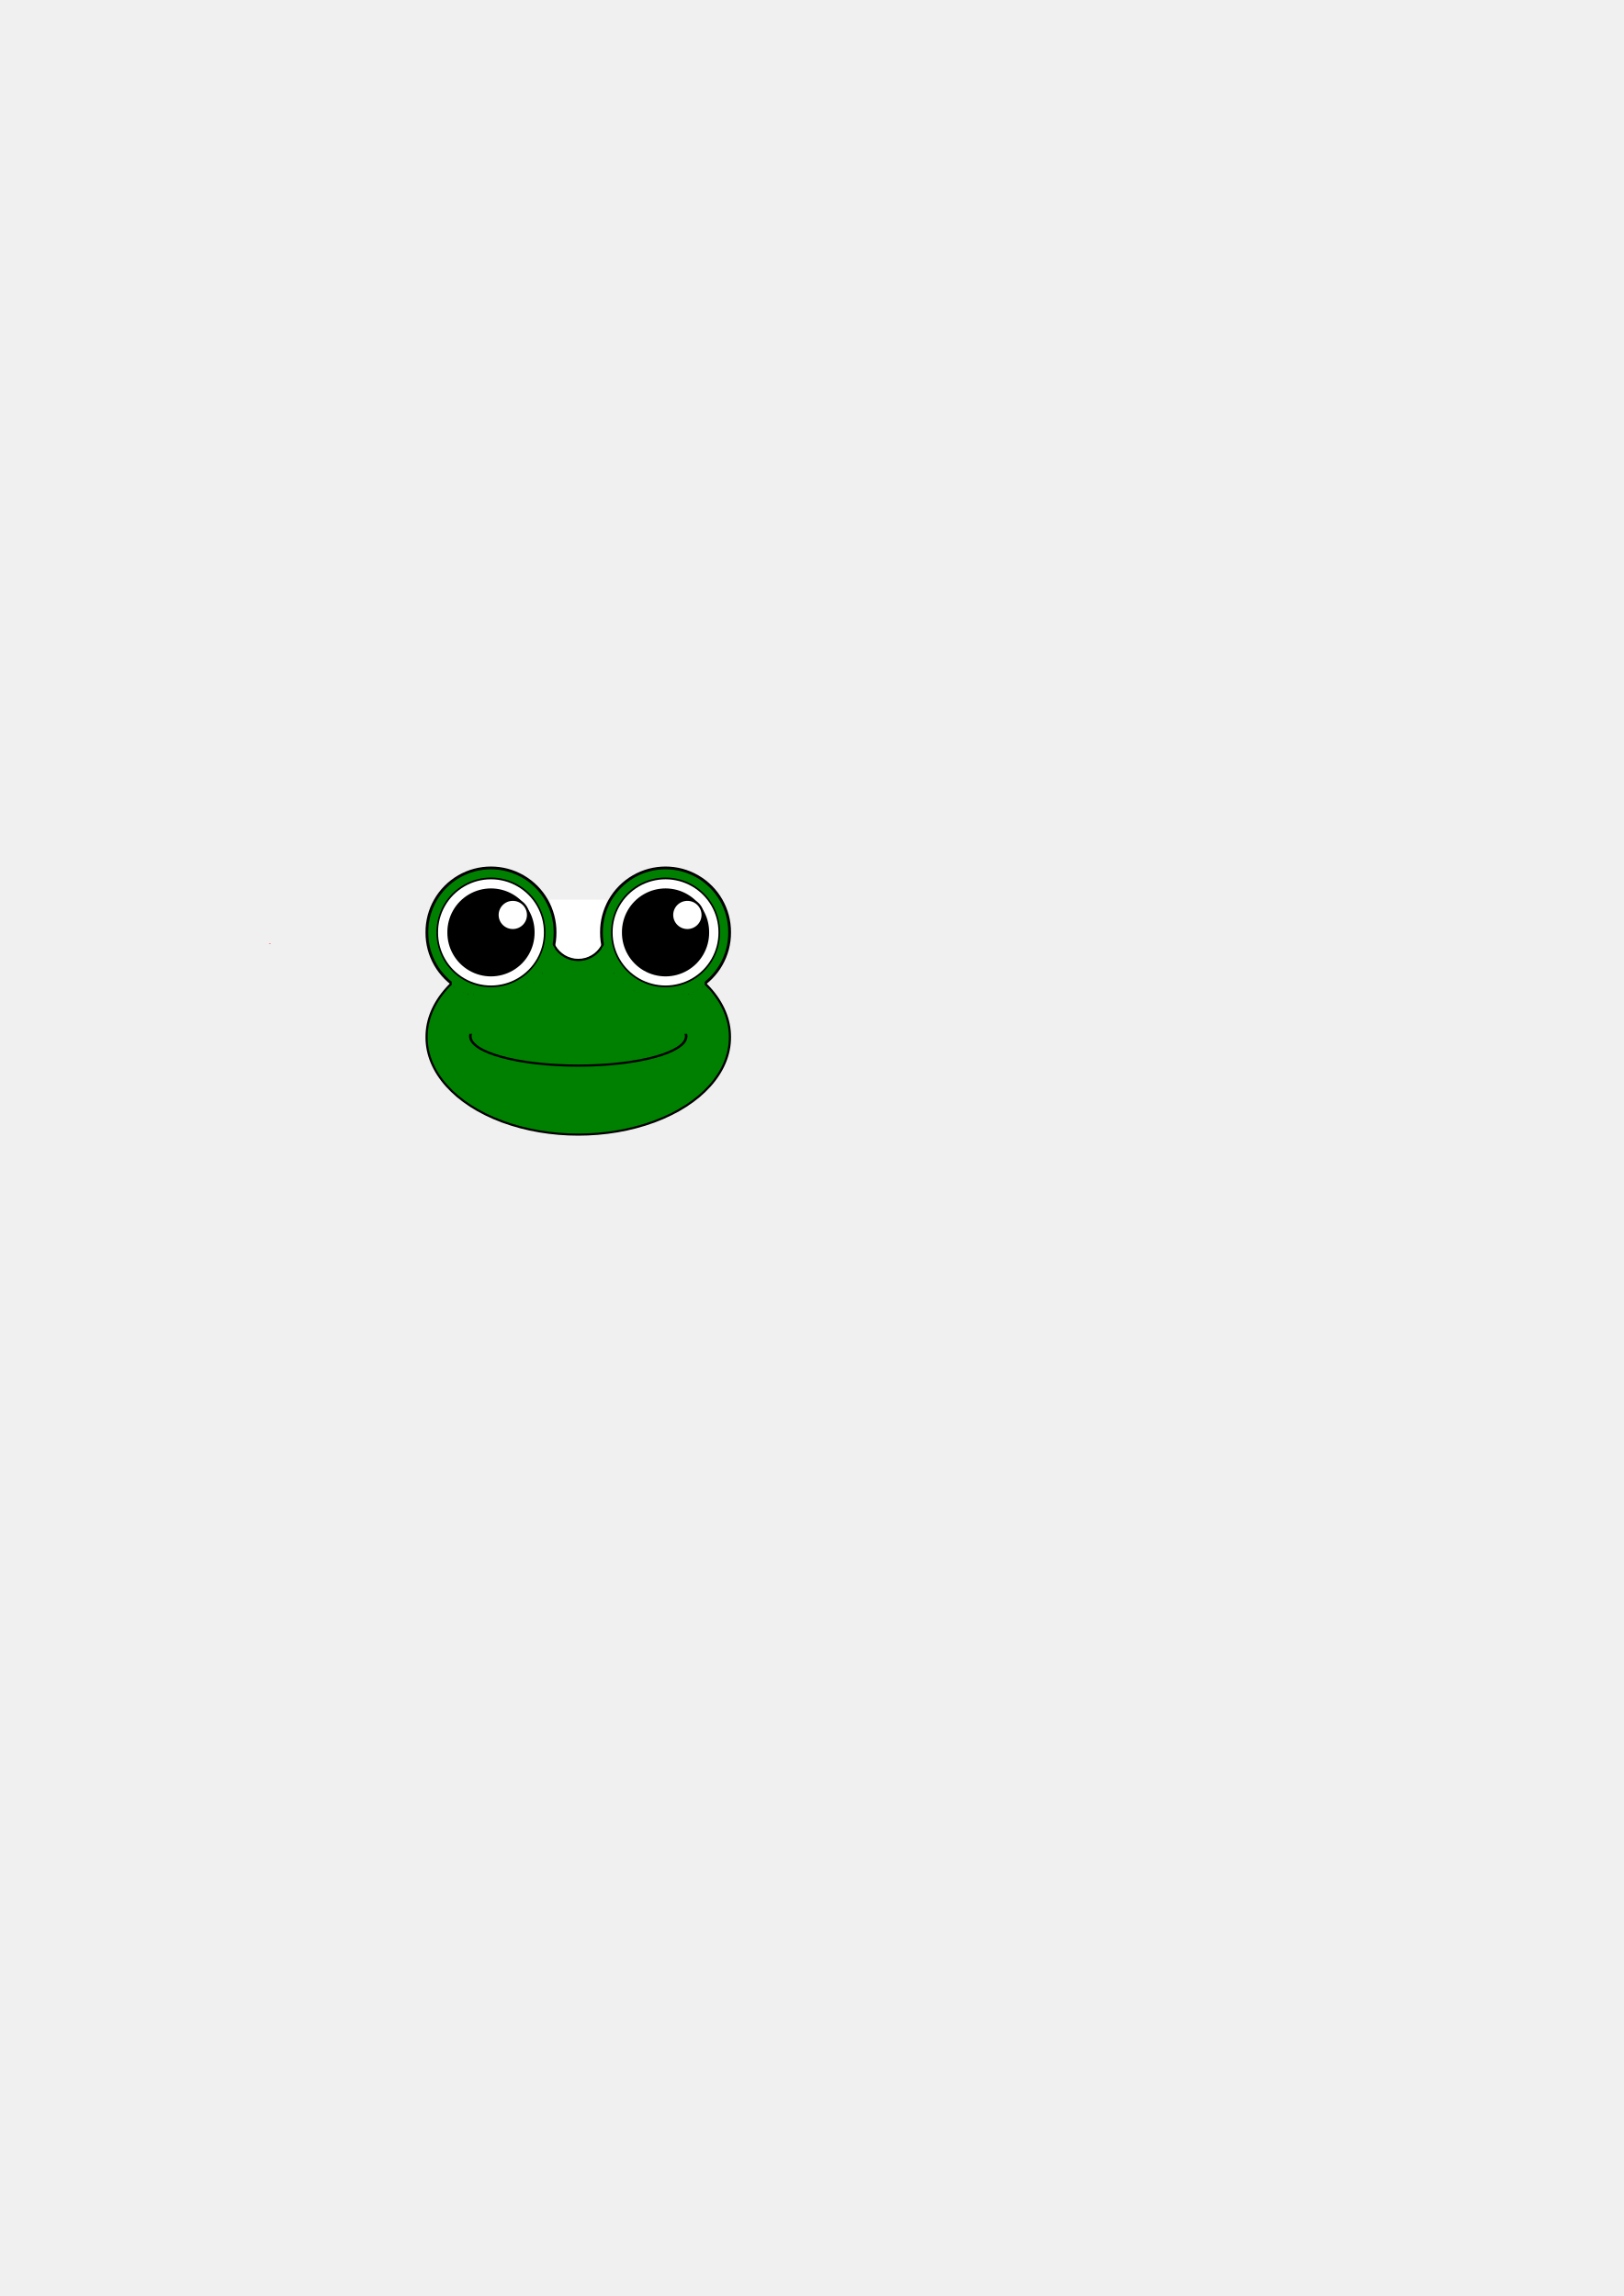
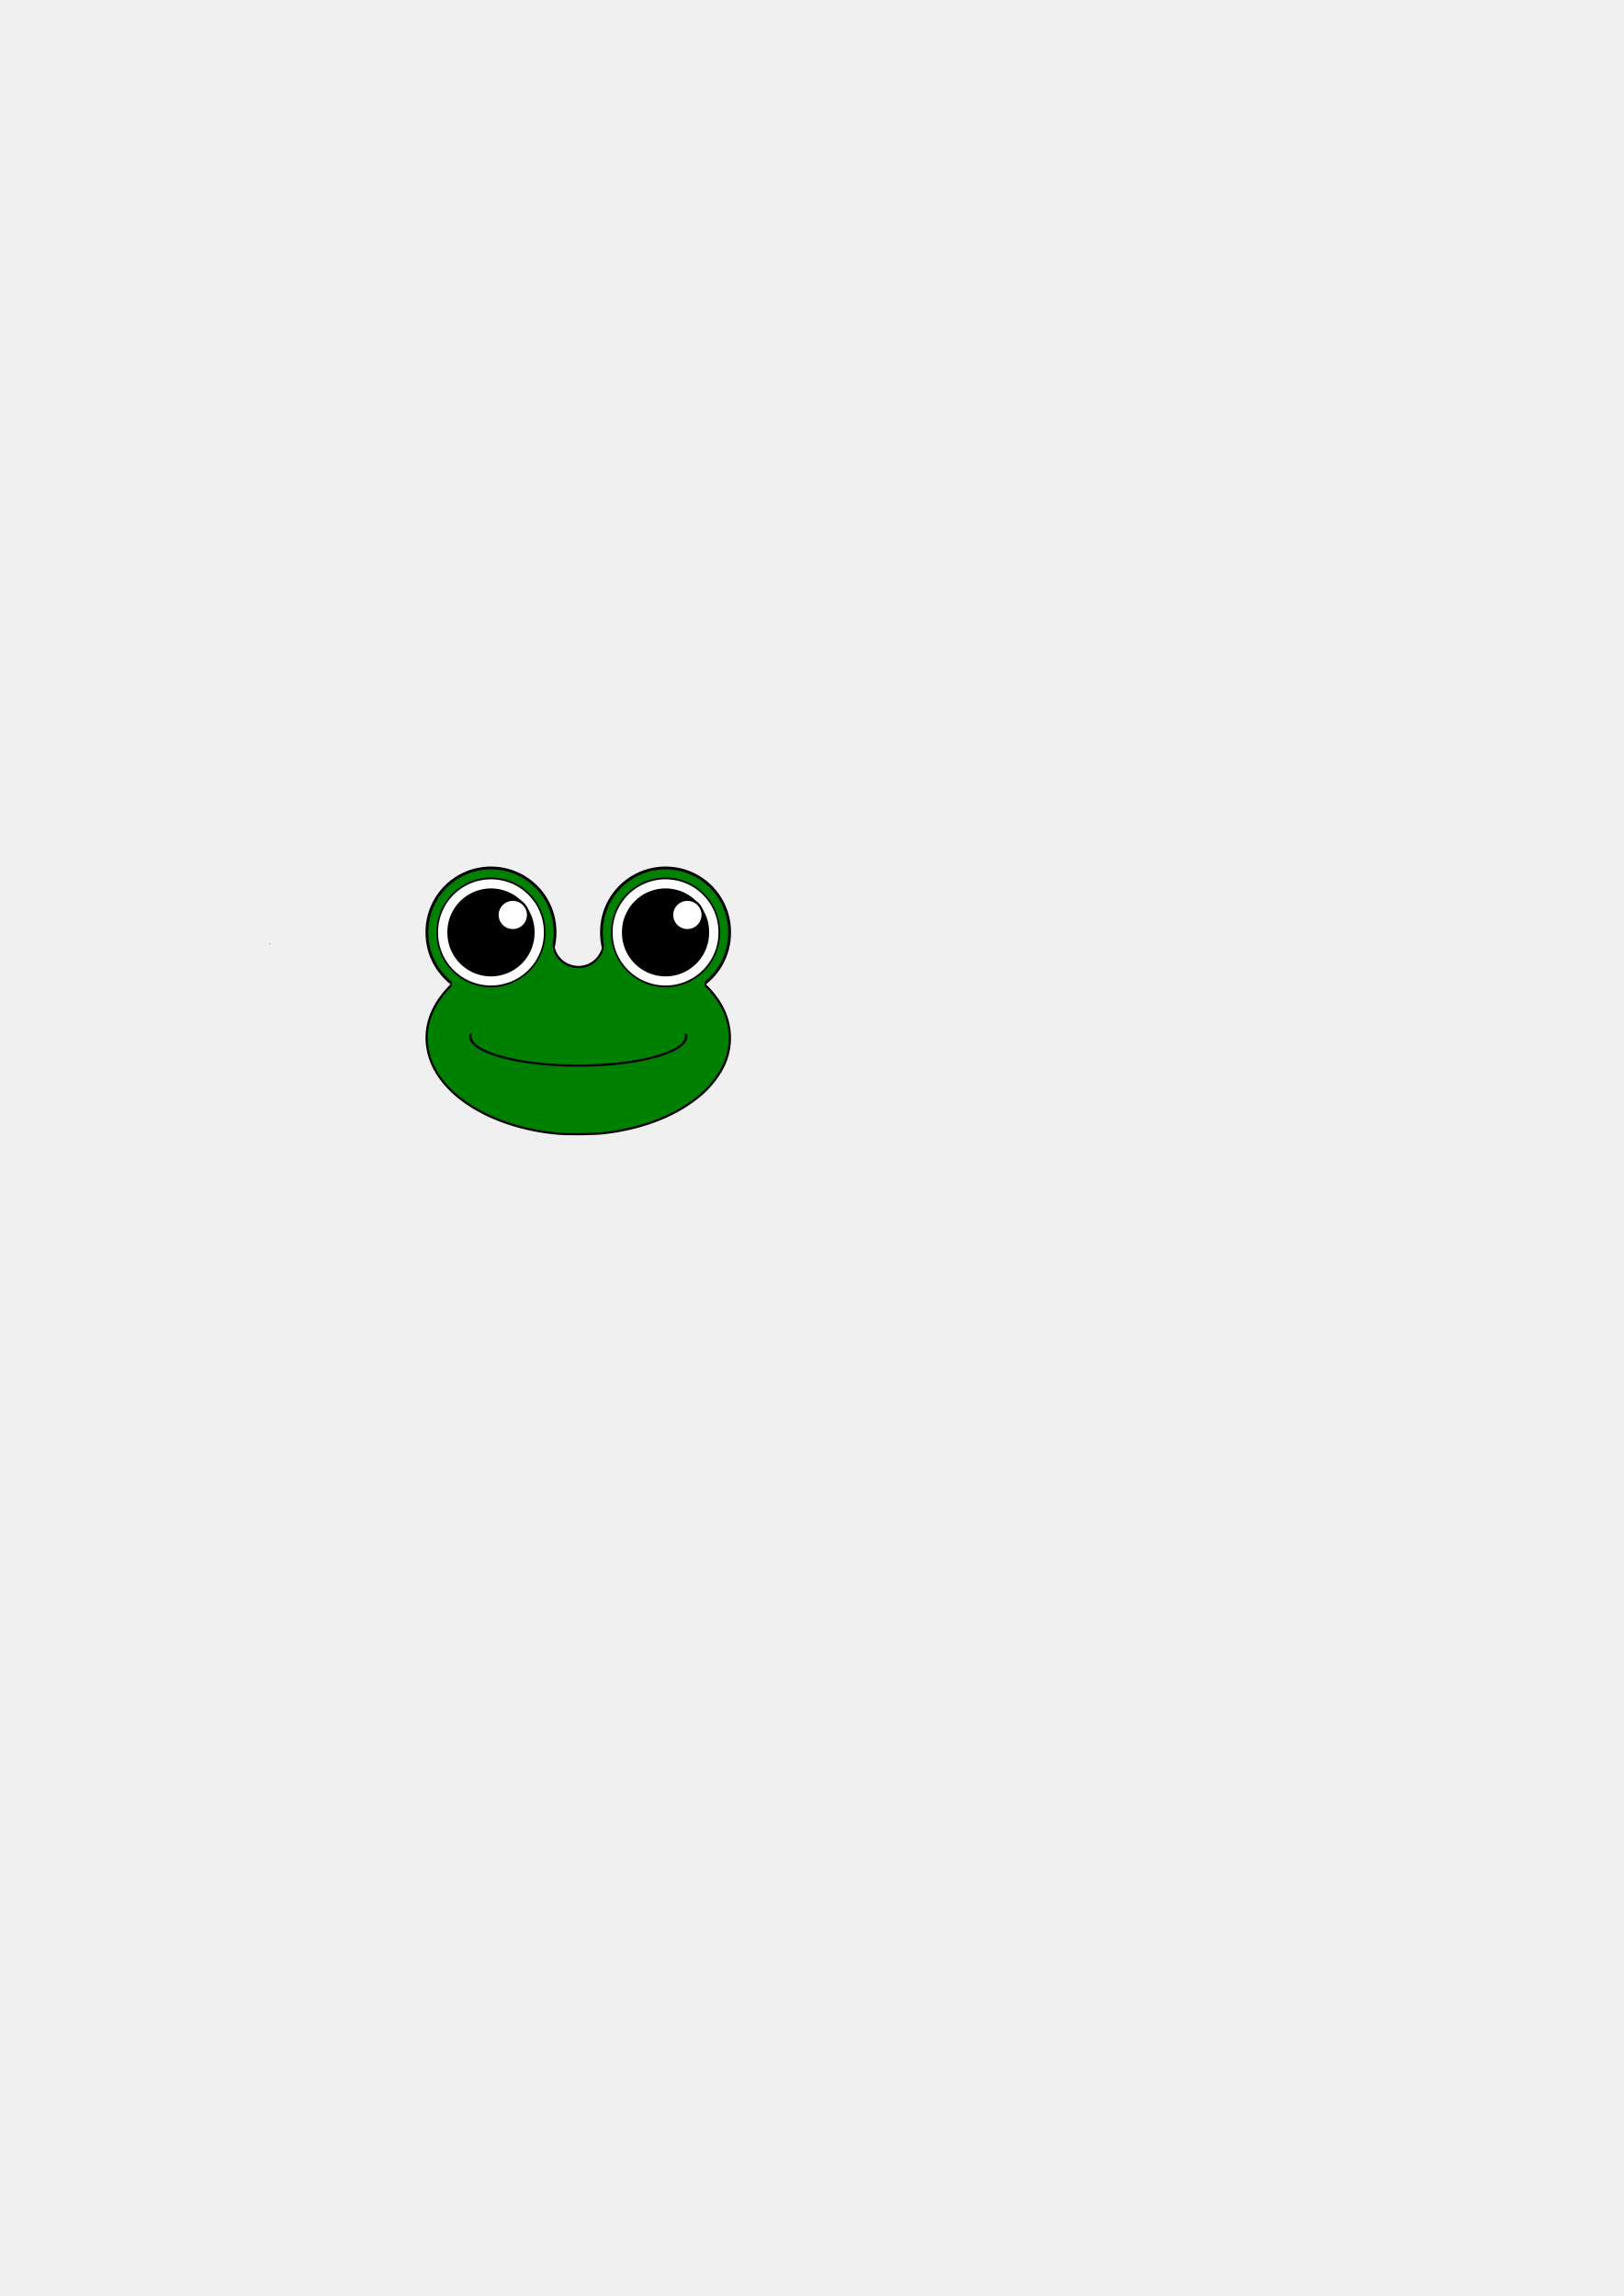
<svg xmlns="http://www.w3.org/2000/svg" width="744.094" height="1052.362" id="svg2" version="1.1">
  <defs id="defs4" />
  <g id="layer1">
-     <path style="fill:#008000;stroke:#000000;stroke-width:1px;stroke-linecap:butt;stroke-linejoin:miter;stroke-opacity:1" id="path3859" d="m 325.357,526.291 a 69.286,45.357 0 1 1 -138.571,0 69.286,45.357 0 1 1 138.571,0 z" transform="matrix(1.00315,0,0,0.9811893,8.122007,-41.02871)" />
-     <path style="fill:none;stroke:#000000;stroke-width:1px;stroke-linecap:butt;stroke-linejoin:miter;stroke-opacity:1;opacity:1" id="path3833" d="m 139.643,446.469 a 11.786,10.893 0 1 1 -23.571,0 11.786,10.893 0 1 1 23.571,0 z" transform="matrix(1.056412,0,0,1.143004,129.9302,-82.95383)" />
-     <rect style="fill:#ffffff;stroke:none" id="rect3845" width="26" height="20" x="252" y="412.362" />
-     <rect style="fill:none;stroke:none" id="rect3837" width="96.429" height="33.571" x="151.071" y="492.005" />
-     <path style="fill:#ffffff;stroke:none" id="path3833-9" d="m 139.643,446.469 a 11.786,10.893 0 1 1 -23.571,0 11.786,10.893 0 1 1 23.571,0 z" transform="matrix(1.018182,0,0,1.101639,134.8182,-64.48598)" />
+     <path style="fill:#008000;stroke:#000000;stroke-width:1.01;stroke-miterlimit:4;stroke-dasharray:none" d="m 255.332,519.579 c -28.924,-2.721 -52.244,-16.528 -58.264,-34.495 -7.284,-21.74 11.441,-43.274 44.366,-51.021 1.753,-0.413 4.794,-0.991 6.758,-1.286 5.771,-0.866 5.228,-0.863 5.228,-0.028 0,1.152 0.894,3.718 1.772,5.087 4.024,6.27 12.824,7.252 18.08,2.017 1.848,-1.841 3.353,-4.98 3.353,-6.994 0,-0.965 -0.588,-0.956 5.228,-0.082 20.463,3.077 38.63,12.925 47.117,25.54 6.124,9.103 7.21,19.74 2.996,29.348 -2.018,4.6 -6.004,9.93 -10.158,13.581 -11.063,9.724 -26.673,16.003 -45.055,18.121 -4.729,0.545 -16.62,0.661 -21.42,0.21 z" id="path3124" />
    <rect style="fill:#ff0000;stroke:none" id="rect3897" width="0.809" height="0.148" x="123.254" y="432.378" />
    <path style="fill:#008000;stroke:#000000;stroke-width:1px;stroke-linecap:butt;stroke-linejoin:miter;stroke-opacity:1" id="path3813" d="m 158.571,417.898 a 23.036,23.036 0 1 1 -46.071,0 23.036,23.036 0 1 1 46.071,0 z" transform="matrix(1.274658,0,0,1.274659,52.23824,-105.315)" />
    <path style="fill:#008000;stroke:#000000;stroke-width:1px;stroke-linecap:butt;stroke-linejoin:miter;stroke-opacity:1" id="path3813-0" d="m 158.571,417.898 a 23.036,23.036 0 1 1 -46.071,0 23.036,23.036 0 1 1 46.071,0 z" transform="matrix(1.274658,0,0,1.274659,132.2382,-105.315)" />
-     <g id="g3905">
-       <path transform="matrix(0.7255385,0,0,0.810896,147.9727,109.1973)" d="m 250.357,392.362 a 33.929,30.357 0 1 1 -67.857,0 33.929,30.357 0 1 1 67.857,0 z" id="path2985-1" style="fill:#ffffff;stroke:#000000;stroke-width:1px;stroke-linecap:butt;stroke-linejoin:miter;stroke-opacity:1" />
-       <g id="g3854">
-         <g id="g3851">
-           <path transform="matrix(1.078094,0,0,1.146184,159.2648,-91.74208)" d="m 153.214,452.898 a 18.036,16.964 0 1 1 -36.071,0 18.036,16.964 0 1 1 36.071,0 z" id="path3773-7" style="fill:#000000;fill-rule:evenodd;stroke:#000000;stroke-width:1px;stroke-linecap:butt;stroke-linejoin:miter;stroke-opacity:1" />
-         </g>
-         <path style="fill:#ffffff;fill-rule:evenodd;stroke:#000000;stroke-width:1px;stroke-linecap:butt;stroke-linejoin:miter;stroke-opacity:1" id="path3793-4" d="m 105.357,430.041 a 6.964,6.607 0 1 1 -13.929,0 6.964,6.607 0 1 1 13.929,0 z" transform="matrix(1.002993,0,0,1.057209,216.3127,-35.28059)" />
-       </g>
-     </g>
-     <g id="g3899">
-       <path transform="matrix(0.7255385,0,0,0.810896,67.97273,109.1973)" d="m 250.357,392.362 a 33.929,30.357 0 1 1 -67.857,0 33.929,30.357 0 1 1 67.857,0 z" id="path2985" style="fill:#ffffff;stroke:#000000;stroke-width:1px;stroke-linecap:butt;stroke-linejoin:miter;stroke-opacity:1" />
-       <g id="g3847">
-         <path style="fill:#000000;fill-rule:evenodd;stroke:#000000;stroke-width:1px;stroke-linecap:butt;stroke-linejoin:miter;stroke-opacity:1" id="path3773" d="m 153.214,452.898 a 18.036,16.964 0 1 1 -36.071,0 18.036,16.964 0 1 1 36.071,0 z" transform="matrix(1.078094,0,0,1.146184,79.26483,-91.7421)" />
-         <path style="fill:#ffffff;fill-rule:evenodd;stroke:#000000;stroke-width:1px;stroke-linecap:butt;stroke-linejoin:miter;stroke-opacity:1" id="path3793" d="m 105.357,430.041 a 6.964,6.607 0 1 1 -13.929,0 6.964,6.607 0 1 1 13.929,0 z" transform="matrix(1.002993,0,0,1.057209,136.3127,-35.28059)" />
-       </g>
-     </g>
+     <path style="fill:#ffffff;stroke:#000000;stroke-width:1px;stroke-linecap:butt;stroke-linejoin:miter;stroke-opacity:1" id="path2985-1" d="m 250.357,392.362 a 33.929,30.357 0 1 1 -67.857,0 33.929,30.357 0 1 1 67.857,0 z" transform="matrix(0.7255385,0,0,0.810896,147.9727,109.1973)" />
+     <path style="fill:#000000;fill-rule:evenodd;stroke:#000000;stroke-width:1px;stroke-linecap:butt;stroke-linejoin:miter;stroke-opacity:1" id="path3773-7" d="m 153.214,452.898 a 18.036,16.964 0 1 1 -36.071,0 18.036,16.964 0 1 1 36.071,0 z" transform="matrix(1.078094,0,0,1.146184,159.2648,-91.74208)" />
+     <path style="fill:#ffffff;fill-rule:evenodd;stroke:#000000;stroke-width:1px;stroke-linecap:butt;stroke-linejoin:miter;stroke-opacity:1" id="path3793-4" d="m 105.357,430.041 a 6.964,6.607 0 1 1 -13.929,0 6.964,6.607 0 1 1 13.929,0 z" transform="matrix(1.002993,0,0,1.057209,216.3127,-35.28059)" />
+     <path style="fill:#ffffff;stroke:#000000;stroke-width:1px;stroke-linecap:butt;stroke-linejoin:miter;stroke-opacity:1" id="path2985" d="m 250.357,392.362 a 33.929,30.357 0 1 1 -67.857,0 33.929,30.357 0 1 1 67.857,0 z" transform="matrix(0.7255385,0,0,0.810896,67.97273,109.1973)" />
+     <path style="fill:#000000;fill-rule:evenodd;stroke:#000000;stroke-width:1px;stroke-linecap:butt;stroke-linejoin:miter;stroke-opacity:1" id="path3773" d="m 153.214,452.898 a 18.036,16.964 0 1 1 -36.071,0 18.036,16.964 0 1 1 36.071,0 z" transform="matrix(1.078094,0,0,1.146184,79.26483,-91.7421)" />
+     <path style="fill:#ffffff;fill-rule:evenodd;stroke:#000000;stroke-width:1px;stroke-linecap:butt;stroke-linejoin:miter;stroke-opacity:1" id="path3793" d="m 105.357,430.041 a 6.964,6.607 0 1 1 -13.929,0 6.964,6.607 0 1 1 13.929,0 z" transform="matrix(1.002993,0,0,1.057209,136.3127,-35.28059)" />
    <rect style="fill:#008000;stroke:none" id="rect3912" width="2.469" height="2.719" x="207.031" y="449.518" />
    <rect style="fill:#008000;stroke:none" id="rect3912-8" width="2.469" height="2.719" x="208.109" y="451.034" />
    <rect style="fill:#008000;stroke:none" id="rect3912-8-8" width="2.469" height="2.719" x="210.328" y="452.159" />
    <rect style="fill:#008000;stroke:none" id="rect3912-8-8-2" width="2.469" height="2.719" x="212.547" y="452.815" />
    <rect style="fill:#008000;stroke:none" id="rect3912-8-8-2-4" width="2.469" height="2.719" x="214.578" y="453.847" />
    <rect style="fill:#008000;stroke:none" id="rect3912-8-8-2-4-5" width="2.469" height="2.719" x="216.859" y="454.565" />
    <rect style="fill:#008000;stroke:none" id="rect3912-8-8-2-4-5-5" width="14.875" height="2.719" x="218.891" y="454.784" />
    <rect style="fill:#008000;stroke:none" id="rect3912-8-8-2-4-5-1" width="2.469" height="2.719" x="232.672" y="454.034" />
    <rect style="fill:#008000;stroke:none" id="rect3912-8-8-2-4-5-7" width="2.469" height="2.719" x="234.609" y="453.19" />
    <rect style="fill:#008000;stroke:none" id="rect3912-8-8-2-4-5-7-1" width="2.469" height="2.719" x="236.828" y="452.284" />
    <rect style="fill:#008000;stroke:none" id="rect3912-8-8-2-4-5-7-15" width="2.469" height="2.719" x="239.078" y="451.284" />
    <rect style="fill:#008000;stroke:none" id="rect3912-8-8-2-4-5-7-2" width="2.469" height="2.719" x="240.609" y="450.034" />
    <rect style="fill:#008000;stroke:none" id="rect3912-8-8-2-4-5-7-7" width="2.469" height="2.719" x="244.703" y="446.534" />
    <rect style="fill:#008000;stroke:none" id="rect3912-8-8-2-4-5-7-6" width="2.469" height="2.719" x="243.766" y="447.753" />
    <rect style="fill:#008000;stroke:none" id="rect3912-8-8-2-4-5-7-14" width="2.469" height="2.719" x="241.891" y="449.159" />
    <rect style="fill:#008000;stroke:none" id="rect3912-8-8-2-4-5-7-23" width="2.469" height="2.719" x="246.109" y="445.097" />
    <rect style="fill:#008000;stroke:none" id="rect3912-8-8-2-4-5-7-22" width="2.469" height="2.719" x="247.234" y="443.159" />
    <rect style="fill:#008000;stroke:none" id="rect3912-8-8-2-4-5-7-16" width="2.469" height="2.719" x="250.453" y="438.409" />
    <rect style="fill:#008000;stroke:none" id="rect3912-8-8-2-4-5-7-8" width="2.469" height="2.719" x="249.359" y="440.097" />
    <rect style="fill:#008000;stroke:none" id="rect3912-8-8-2-4-5-7-5" width="2.469" height="2.719" x="248.453" y="441.878" />
    <rect style="fill:#008000;stroke:none" id="rect3912-8-8-2-4-5-7-76" width="2.469" height="2.719" x="251.328" y="436.534" />
    <rect style="fill:#008000;stroke:none" id="rect3912-8-8-2-4-5-7-18" width="2.469" height="2.719" x="250.672" y="432.378" />
-     <rect style="fill:#008000;stroke:none" id="rect3912-8-8-2-4-5-7-9" width="2.469" height="2.719" x="251.672" y="434.534" />
-     <path style="fill:#008000;fill-rule:evenodd;stroke:#008000;stroke-width:1px;stroke-linecap:butt;stroke-linejoin:miter;stroke-opacity:1" id="path4155" d="m 251.741,434.843 a 0.42,0.403 0 1 1 -0.84,0 0.42,0.403 0 1 1 0.84,0 z" transform="matrix(0.8064384,0,0,0.8395798,50.81857,69.77824)" />
-     <path style="fill:#008000;fill-rule:evenodd;stroke:#008000;stroke-width:1px;stroke-linecap:butt;stroke-linejoin:miter;stroke-opacity:1" id="path4155-2" d="m 251.741,434.843 a 0.42,0.403 0 1 1 -0.84,0 0.42,0.403 0 1 1 0.84,0 z" transform="matrix(0.8064384,0,0,0.8395798,50.72326,69.63047)" />
-     <path style="fill:#008000;fill-rule:evenodd;stroke:#008000;stroke-width:1px;stroke-linecap:butt;stroke-linejoin:miter;stroke-opacity:1" id="path4155-2-7" d="m 251.741,434.843 a 0.42,0.403 0 1 1 -0.84,0 0.42,0.403 0 1 1 0.84,0 z" transform="matrix(0.8064384,0,0,0.8395798,50.61277,69.48684)" />
-     <path style="fill:#008000;fill-rule:evenodd;stroke:#008000;stroke-width:1px;stroke-linecap:butt;stroke-linejoin:miter;stroke-opacity:1" id="path4155-2-7-9" d="m 251.741,434.843 a 0.42,0.403 0 1 1 -0.84,0 0.42,0.403 0 1 1 0.84,0 z" transform="matrix(0.8064384,0,0,0.8395798,50.48019,69.31006)" />
-     <path style="fill:#008000;fill-rule:evenodd;stroke:#008000;stroke-width:1px;stroke-linecap:butt;stroke-linejoin:miter;stroke-opacity:1" id="path4155-2-7-9-5" d="m 251.741,434.843 a 0.42,0.403 0 1 1 -0.84,0 0.42,0.403 0 1 1 0.84,0 z" transform="matrix(0.8064384,0,0,0.8395798,50.32551,69.05594)" />
-     <path style="fill:#008000;fill-rule:evenodd;stroke:#008000;stroke-width:1px;stroke-linecap:butt;stroke-linejoin:miter;stroke-opacity:1" id="path4155-2-7-9-5-4" d="m 251.741,434.843 a 0.42,0.403 0 1 1 -0.84,0 0.42,0.403 0 1 1 0.84,0 z" transform="matrix(0.8064384,0,0,0.8395798,50.13768,68.80183)" />
-     <path style="fill:#008000;fill-rule:evenodd;stroke:#008000;stroke-width:1px;stroke-linecap:butt;stroke-linejoin:miter;stroke-opacity:1" id="path4155-2-7-9-5-4-3" d="m 251.741,434.843 a 0.42,0.403 0 1 1 -0.84,0 0.42,0.403 0 1 1 0.84,0 z" transform="matrix(0.8064384,0,0,0.8395798,50.06034,68.6361)" />
-     <path style="fill:#008000;fill-rule:evenodd;stroke:#008000;stroke-width:1px;stroke-linecap:butt;stroke-linejoin:miter;stroke-opacity:1" id="path4155-2-7-9-5-4-1" d="m 251.741,434.843 a 0.42,0.403 0 1 1 -0.84,0 0.42,0.403 0 1 1 0.84,0 z" transform="matrix(0.8064384,0,0,0.8395798,50.0051,68.45932)" />
-     <rect style="fill:#008000;stroke:none" id="rect3912-3" width="2.469" height="2.719" x="-322.969" y="449.519" transform="scale(-1,1)" />
-     <rect style="fill:#008000;stroke:none" id="rect3912-8-3" width="2.469" height="2.719" x="-321.891" y="451.034" transform="scale(-1,1)" />
-     <rect style="fill:#008000;stroke:none" id="rect3912-8-8-5" width="2.469" height="2.719" x="-319.673" y="452.159" transform="scale(-1,1)" />
-     <rect style="fill:#008000;stroke:none" id="rect3912-8-8-2-9" width="2.469" height="2.719" x="-317.454" y="452.816" transform="scale(-1,1)" />
-     <rect style="fill:#008000;stroke:none" id="rect3912-8-8-2-4-9" width="2.469" height="2.719" x="-315.423" y="453.847" transform="scale(-1,1)" />
-     <rect style="fill:#008000;stroke:none" id="rect3912-8-8-2-4-5-8" width="2.469" height="2.719" x="-313.141" y="454.566" transform="scale(-1,1)" />
-     <rect style="fill:#008000;stroke:none" id="rect3912-8-8-2-4-5-5-1" width="14.875" height="2.719" x="-311.11" y="454.784" transform="scale(-1,1)" />
-     <rect style="fill:#008000;stroke:none" id="rect3912-8-8-2-4-5-1-8" width="2.469" height="2.719" x="-297.329" y="454.034" transform="scale(-1,1)" />
-     <rect style="fill:#008000;stroke:none" id="rect3912-8-8-2-4-5-7-26" width="2.469" height="2.719" x="-295.391" y="453.191" transform="scale(-1,1)" />
-     <rect style="fill:#008000;stroke:none" id="rect3912-8-8-2-4-5-7-1-6" width="2.469" height="2.719" x="-293.173" y="452.284" transform="scale(-1,1)" />
-     <rect style="fill:#008000;stroke:none" id="rect3912-8-8-2-4-5-7-15-0" width="2.469" height="2.719" x="-290.923" y="451.284" transform="scale(-1,1)" />
-     <rect style="fill:#008000;stroke:none" id="rect3912-8-8-2-4-5-7-2-3" width="2.469" height="2.719" x="-289.391" y="450.034" transform="scale(-1,1)" />
-     <rect style="fill:#008000;stroke:none" id="rect3912-8-8-2-4-5-7-7-8" width="2.469" height="2.719" x="-285.298" y="446.534" transform="scale(-1,1)" />
-     <rect style="fill:#008000;stroke:none" id="rect3912-8-8-2-4-5-7-6-0" width="2.469" height="2.719" x="-286.235" y="447.753" transform="scale(-1,1)" />
-     <rect style="fill:#008000;stroke:none" id="rect3912-8-8-2-4-5-7-14-1" width="2.469" height="2.719" x="-288.11" y="449.159" transform="scale(-1,1)" />
-     <rect style="fill:#008000;stroke:none" id="rect3912-8-8-2-4-5-7-23-2" width="2.469" height="2.719" x="-283.891" y="445.097" transform="scale(-1,1)" />
-     <rect style="fill:#008000;stroke:none" id="rect3912-8-8-2-4-5-7-22-5" width="2.469" height="2.719" x="-282.766" y="443.159" transform="scale(-1,1)" />
-     <rect style="fill:#008000;stroke:none" id="rect3912-8-8-2-4-5-7-16-0" width="2.469" height="2.719" x="-279.548" y="438.409" transform="scale(-1,1)" />
-     <rect style="fill:#008000;stroke:none" id="rect3912-8-8-2-4-5-7-8-9" width="2.469" height="2.719" x="-280.641" y="440.097" transform="scale(-1,1)" />
-     <rect style="fill:#008000;stroke:none" id="rect3912-8-8-2-4-5-7-5-4" width="2.469" height="2.719" x="-281.548" y="441.878" transform="scale(-1,1)" />
-     <rect style="fill:#008000;stroke:none" id="rect3912-8-8-2-4-5-7-76-7" width="2.469" height="2.719" x="-278.673" y="436.534" transform="scale(-1,1)" />
-     <rect style="fill:#008000;stroke:none" id="rect3912-8-8-2-4-5-7-18-8" width="2.469" height="2.719" x="-279.329" y="432.378" transform="scale(-1,1)" />
-     <rect style="fill:#008000;stroke:none" id="rect3912-8-8-2-4-5-7-9-3" width="2.469" height="2.719" x="-278.329" y="434.534" transform="scale(-1,1)" />
-     <path style="fill:#008000;fill-rule:evenodd;stroke:#008000;stroke-width:1px;stroke-linecap:butt;stroke-linejoin:miter;stroke-opacity:1" id="path4155-5" d="m 251.741,434.843 a 0.42,0.403 0 1 1 -0.84,0 0.42,0.403 0 1 1 0.84,0 z" transform="matrix(-0.8064384,0,0,0.8395798,479.1821,69.77862)" />
-     <path style="fill:#008000;fill-rule:evenodd;stroke:#008000;stroke-width:1px;stroke-linecap:butt;stroke-linejoin:miter;stroke-opacity:1" id="path4155-2-1" d="m 251.741,434.843 a 0.42,0.403 0 1 1 -0.84,0 0.42,0.403 0 1 1 0.84,0 z" transform="matrix(-0.8064384,0,0,0.8395798,479.2774,69.63084)" />
-     <path style="fill:#008000;fill-rule:evenodd;stroke:#008000;stroke-width:1px;stroke-linecap:butt;stroke-linejoin:miter;stroke-opacity:1" id="path4155-2-7-2" d="m 251.741,434.843 a 0.42,0.403 0 1 1 -0.84,0 0.42,0.403 0 1 1 0.84,0 z" transform="matrix(-0.8064384,0,0,0.8395798,479.3879,69.48722)" />
-     <path style="fill:#008000;fill-rule:evenodd;stroke:#008000;stroke-width:1px;stroke-linecap:butt;stroke-linejoin:miter;stroke-opacity:1" id="path4155-2-7-9-0" d="m 251.741,434.843 a 0.42,0.403 0 1 1 -0.84,0 0.42,0.403 0 1 1 0.84,0 z" transform="matrix(-0.8064384,0,0,0.8395798,479.5205,69.31043)" />
-     <path style="fill:#008000;fill-rule:evenodd;stroke:#008000;stroke-width:1px;stroke-linecap:butt;stroke-linejoin:miter;stroke-opacity:1" id="path4155-2-7-9-5-1" d="m 251.741,434.843 a 0.42,0.403 0 1 1 -0.84,0 0.42,0.403 0 1 1 0.84,0 z" transform="matrix(-0.8064384,0,0,0.8395798,479.6751,69.05633)" />
-     <path style="fill:#008000;fill-rule:evenodd;stroke:#008000;stroke-width:1px;stroke-linecap:butt;stroke-linejoin:miter;stroke-opacity:1" id="path4155-2-7-9-5-4-6" d="m 251.741,434.843 a 0.42,0.403 0 1 1 -0.84,0 0.42,0.403 0 1 1 0.84,0 z" transform="matrix(-0.8064384,0,0,0.8395798,479.863,68.80221)" />
-     <path style="fill:#008000;fill-rule:evenodd;stroke:#008000;stroke-width:1px;stroke-linecap:butt;stroke-linejoin:miter;stroke-opacity:1" id="path4155-2-7-9-5-4-3-4" d="m 251.741,434.843 a 0.42,0.403 0 1 1 -0.84,0 0.42,0.403 0 1 1 0.84,0 z" transform="matrix(-0.8064384,0,0,0.8395798,479.9403,68.63648)" />
-     <path style="fill:#008000;fill-rule:evenodd;stroke:#008000;stroke-width:1px;stroke-linecap:butt;stroke-linejoin:miter;stroke-opacity:1" id="path4155-2-7-9-5-4-1-0" d="m 251.741,434.843 a 0.42,0.403 0 1 1 -0.84,0 0.42,0.403 0 1 1 0.84,0 z" transform="matrix(-0.8064384,0,0,0.8395798,479.9956,68.45969)" />
+     <path style="fill:#008000;fill-rule:evenodd;stroke:#008000;stroke-width:1px;stroke-linecap:butt;stroke-linejoin:miter;stroke-opacity:1" id="path4155-2-7-9" d="m 251.741,434.843 a 0.42,0.403 0 1 1 -0.84,0 0.42,0.403 0 1 1 0.84,0 z" transform="matrix(0.8064384,0,0,0.8395798,50.23019,70.37256)" />
+     <path style="fill:#008000;fill-rule:evenodd;stroke:#008000;stroke-width:1px;stroke-linecap:butt;stroke-linejoin:miter;stroke-opacity:1" id="path4155-2-7-9-5" d="m 251.741,434.843 a 0.42,0.403 0 1 1 -0.84,0 0.42,0.403 0 1 1 0.84,0 z" transform="matrix(0.8064384,0,0,0.8395798,50.26301,70.71219)" />
+     <path style="fill:#008000;fill-rule:evenodd;stroke:#008000;stroke-width:1px;stroke-linecap:butt;stroke-linejoin:miter;stroke-opacity:1" id="path4155-2-7-9-5-4" d="m 251.741,434.843 a 0.42,0.403 0 1 1 -0.84,0 0.42,0.403 0 1 1 0.84,0 z" transform="matrix(0.8064384,0,0,0.8395798,49.91893,69.02058)" />
+     <path style="fill:#008000;fill-rule:evenodd;stroke:#008000;stroke-width:1px;stroke-linecap:butt;stroke-linejoin:miter;stroke-opacity:1" id="path4155-2-7-9-5-4-3" d="m 251.741,434.843 a 0.42,0.403 0 1 1 -0.84,0 0.42,0.403 0 1 1 0.84,0 z" transform="matrix(0.8064384,0,0,0.8395798,50.02909,69.5736)" />
+     <path style="fill:#008000;fill-rule:evenodd;stroke:#008000;stroke-width:1px;stroke-linecap:butt;stroke-linejoin:miter;stroke-opacity:1" id="path4155-2-7-9-5-4-1" d="m 251.741,434.843 a 0.42,0.403 0 1 1 -0.84,0 0.42,0.403 0 1 1 0.84,0 z" transform="matrix(0.8064384,0,0,0.8395798,50.34885,71.08432)" />
    <path style="fill:none;stroke:#000000;stroke-width:1px;stroke-linecap:butt;stroke-linejoin:miter;stroke-opacity:1" id="path4636" d="m 249.75,459.862 a 42.5,13.5 0 1 1 -85,0 42.5,13.5 0 1 1 85,0 z" transform="matrix(1.163797,0,0,0.9971389,23.80305,16.41572)" />
-     <rect style="fill:#008000;stroke:#008000;stroke-width:0.961" id="rect4638" width="99.039" height="16.539" x="215.48" y="456.843" />
+     <rect style="fill:#008000;stroke:#008000;stroke-width:0.873" id="rect4638" width="99.127" height="13.627" x="215.436" y="459.799" />
+     <path style="fill:#008000;fill-rule:evenodd;stroke:#008000;stroke-width:1px;stroke-linecap:butt;stroke-linejoin:miter;stroke-opacity:1" id="path4155-2-7-9-1" d="m 251.741,434.843 a 0.42,0.403 0 1 1 -0.84,0 0.42,0.403 0 1 1 0.84,0 z" transform="matrix(0.8064384,0,0,0.8395798,50.13741,69.93344)" />
+     <path style="fill:#008000;fill-rule:evenodd;stroke:#008000;stroke-width:1px;stroke-linecap:butt;stroke-linejoin:miter;stroke-opacity:1" id="path4155-2-7-9-5-4-7" d="m 251.741,434.843 a 0.42,0.403 0 1 1 -0.84,0 0.42,0.403 0 1 1 0.84,0 z" transform="matrix(0.8064384,0,0,0.8395798,49.85616,68.52719)" />
+     <path style="fill:#008000;fill-rule:evenodd;stroke:#008000;stroke-width:1px;stroke-linecap:butt;stroke-linejoin:miter;stroke-opacity:1" id="path4155-2-7-9-5-4-7-4" d="m 251.741,434.843 a 0.42,0.403 0 1 1 -0.84,0 0.42,0.403 0 1 1 0.84,0 z" transform="matrix(0.8064384,0,0,0.8395798,49.63741,71.33969)" />
+     <rect style="fill:#008000;stroke:none" id="rect3912-1" width="2.469" height="2.719" x="-322.969" y="449.519" transform="scale(-1,1)" />
+     <rect style="fill:#008000;stroke:none" id="rect3912-8-3" width="2.469" height="2.719" x="-321.89" y="451.034" transform="scale(-1,1)" />
+     <rect style="fill:#008000;stroke:none" id="rect3912-8-8-5" width="2.469" height="2.719" x="-319.672" y="452.159" transform="scale(-1,1)" />
+     <rect style="fill:#008000;stroke:none" id="rect3912-8-8-2-9" width="2.469" height="2.719" x="-317.453" y="452.816" transform="scale(-1,1)" />
+     <rect style="fill:#008000;stroke:none" id="rect3912-8-8-2-4-8" width="2.469" height="2.719" x="-315.422" y="453.847" transform="scale(-1,1)" />
+     <rect style="fill:#008000;stroke:none" id="rect3912-8-8-2-4-5-4" width="2.469" height="2.719" x="-313.14" y="454.566" transform="scale(-1,1)" />
+     <rect style="fill:#008000;stroke:none" id="rect3912-8-8-2-4-5-5-0" width="14.875" height="2.719" x="-311.109" y="454.784" transform="scale(-1,1)" />
+     <rect style="fill:#008000;stroke:none" id="rect3912-8-8-2-4-5-1-7" width="2.469" height="2.719" x="-297.328" y="454.034" transform="scale(-1,1)" />
+     <rect style="fill:#008000;stroke:none" id="rect3912-8-8-2-4-5-7-63" width="2.469" height="2.719" x="-295.39" y="453.191" transform="scale(-1,1)" />
+     <rect style="fill:#008000;stroke:none" id="rect3912-8-8-2-4-5-7-1-6" width="2.469" height="2.719" x="-293.172" y="452.284" transform="scale(-1,1)" />
+     <rect style="fill:#008000;stroke:none" id="rect3912-8-8-2-4-5-7-15-1" width="2.469" height="2.719" x="-290.922" y="451.284" transform="scale(-1,1)" />
+     <rect style="fill:#008000;stroke:none" id="rect3912-8-8-2-4-5-7-2-5" width="2.469" height="2.719" x="-289.39" y="450.034" transform="scale(-1,1)" />
+     <rect style="fill:#008000;stroke:none" id="rect3912-8-8-2-4-5-7-7-4" width="2.469" height="2.719" x="-285.297" y="446.534" transform="scale(-1,1)" />
+     <rect style="fill:#008000;stroke:none" id="rect3912-8-8-2-4-5-7-6-2" width="2.469" height="2.719" x="-286.234" y="447.753" transform="scale(-1,1)" />
+     <rect style="fill:#008000;stroke:none" id="rect3912-8-8-2-4-5-7-14-0" width="2.469" height="2.719" x="-288.109" y="449.159" transform="scale(-1,1)" />
+     <rect style="fill:#008000;stroke:none" id="rect3912-8-8-2-4-5-7-23-9" width="2.469" height="2.719" x="-283.89" y="445.097" transform="scale(-1,1)" />
+     <rect style="fill:#008000;stroke:none" id="rect3912-8-8-2-4-5-7-22-7" width="2.469" height="2.719" x="-282.765" y="443.159" transform="scale(-1,1)" />
+     <rect style="fill:#008000;stroke:none" id="rect3912-8-8-2-4-5-7-16-3" width="2.469" height="2.719" x="-279.547" y="438.409" transform="scale(-1,1)" />
+     <rect style="fill:#008000;stroke:none" id="rect3912-8-8-2-4-5-7-8-7" width="2.469" height="2.719" x="-280.64" y="440.097" transform="scale(-1,1)" />
+     <rect style="fill:#008000;stroke:none" id="rect3912-8-8-2-4-5-7-5-2" width="2.469" height="2.719" x="-281.547" y="441.878" transform="scale(-1,1)" />
+     <rect style="fill:#008000;stroke:none" id="rect3912-8-8-2-4-5-7-76-6" width="2.469" height="2.719" x="-278.672" y="436.534" transform="scale(-1,1)" />
+     <rect style="fill:#008000;stroke:none" id="rect3912-8-8-2-4-5-7-18-0" width="2.469" height="2.719" x="-279.328" y="432.378" transform="scale(-1,1)" />
+     <path style="fill:#008000;fill-rule:evenodd;stroke:#008000;stroke-width:1px;stroke-linecap:butt;stroke-linejoin:miter;stroke-opacity:1" id="path4155-2-7-9-16" d="m 251.741,434.843 a 0.42,0.403 0 1 1 -0.84,0 0.42,0.403 0 1 1 0.84,0 z" transform="matrix(-0.8064384,0,0,0.8395798,479.7697,70.37294)" />
+     <path style="fill:#008000;fill-rule:evenodd;stroke:#008000;stroke-width:1px;stroke-linecap:butt;stroke-linejoin:miter;stroke-opacity:1" id="path4155-2-7-9-5-5" d="m 251.741,434.843 a 0.42,0.403 0 1 1 -0.84,0 0.42,0.403 0 1 1 0.84,0 z" transform="matrix(-0.8064384,0,0,0.8395798,479.7369,70.71258)" />
+     <path style="fill:#008000;fill-rule:evenodd;stroke:#008000;stroke-width:1px;stroke-linecap:butt;stroke-linejoin:miter;stroke-opacity:1" id="path4155-2-7-9-5-4-75" d="m 251.741,434.843 a 0.42,0.403 0 1 1 -0.84,0 0.42,0.403 0 1 1 0.84,0 z" transform="matrix(-0.8064384,0,0,0.8395798,480.0809,69.02096)" />
+     <path style="fill:#008000;fill-rule:evenodd;stroke:#008000;stroke-width:1px;stroke-linecap:butt;stroke-linejoin:miter;stroke-opacity:1" id="path4155-2-7-9-5-4-3-4" d="m 251.741,434.843 a 0.42,0.403 0 1 1 -0.84,0 0.42,0.403 0 1 1 0.84,0 z" transform="matrix(-0.8064384,0,0,0.8395798,479.9708,69.57398)" />
+     <path style="fill:#008000;fill-rule:evenodd;stroke:#008000;stroke-width:1px;stroke-linecap:butt;stroke-linejoin:miter;stroke-opacity:1" id="path4155-2-7-9-5-4-1-1" d="m 251.741,434.843 a 0.42,0.403 0 1 1 -0.84,0 0.42,0.403 0 1 1 0.84,0 z" transform="matrix(-0.8064384,0,0,0.8395798,479.651,71.0847)" />
+     <path style="fill:#008000;fill-rule:evenodd;stroke:#008000;stroke-width:1px;stroke-linecap:butt;stroke-linejoin:miter;stroke-opacity:1" id="path4155-2-7-9-1-2" d="m 251.741,434.843 a 0.42,0.403 0 1 1 -0.84,0 0.42,0.403 0 1 1 0.84,0 z" transform="matrix(-0.8064384,0,0,0.8395798,479.8625,69.93382)" />
+     <path style="fill:#008000;fill-rule:evenodd;stroke:#008000;stroke-width:1px;stroke-linecap:butt;stroke-linejoin:miter;stroke-opacity:1" id="path4155-2-7-9-5-4-7-0" d="m 251.741,434.843 a 0.42,0.403 0 1 1 -0.84,0 0.42,0.403 0 1 1 0.84,0 z" transform="matrix(-0.8064384,0,0,0.8395798,480.1437,68.52757)" />
+     <path style="fill:#008000;fill-rule:evenodd;stroke:#008000;stroke-width:1px;stroke-linecap:butt;stroke-linejoin:miter;stroke-opacity:1" id="path4155-2-7-9-5-4-7-4-0" d="m 251.741,434.843 a 0.42,0.403 0 1 1 -0.84,0 0.42,0.403 0 1 1 0.84,0 z" transform="matrix(-0.8064384,0,0,0.8395798,480.3625,71.34007)" />
  </g>
</svg>
